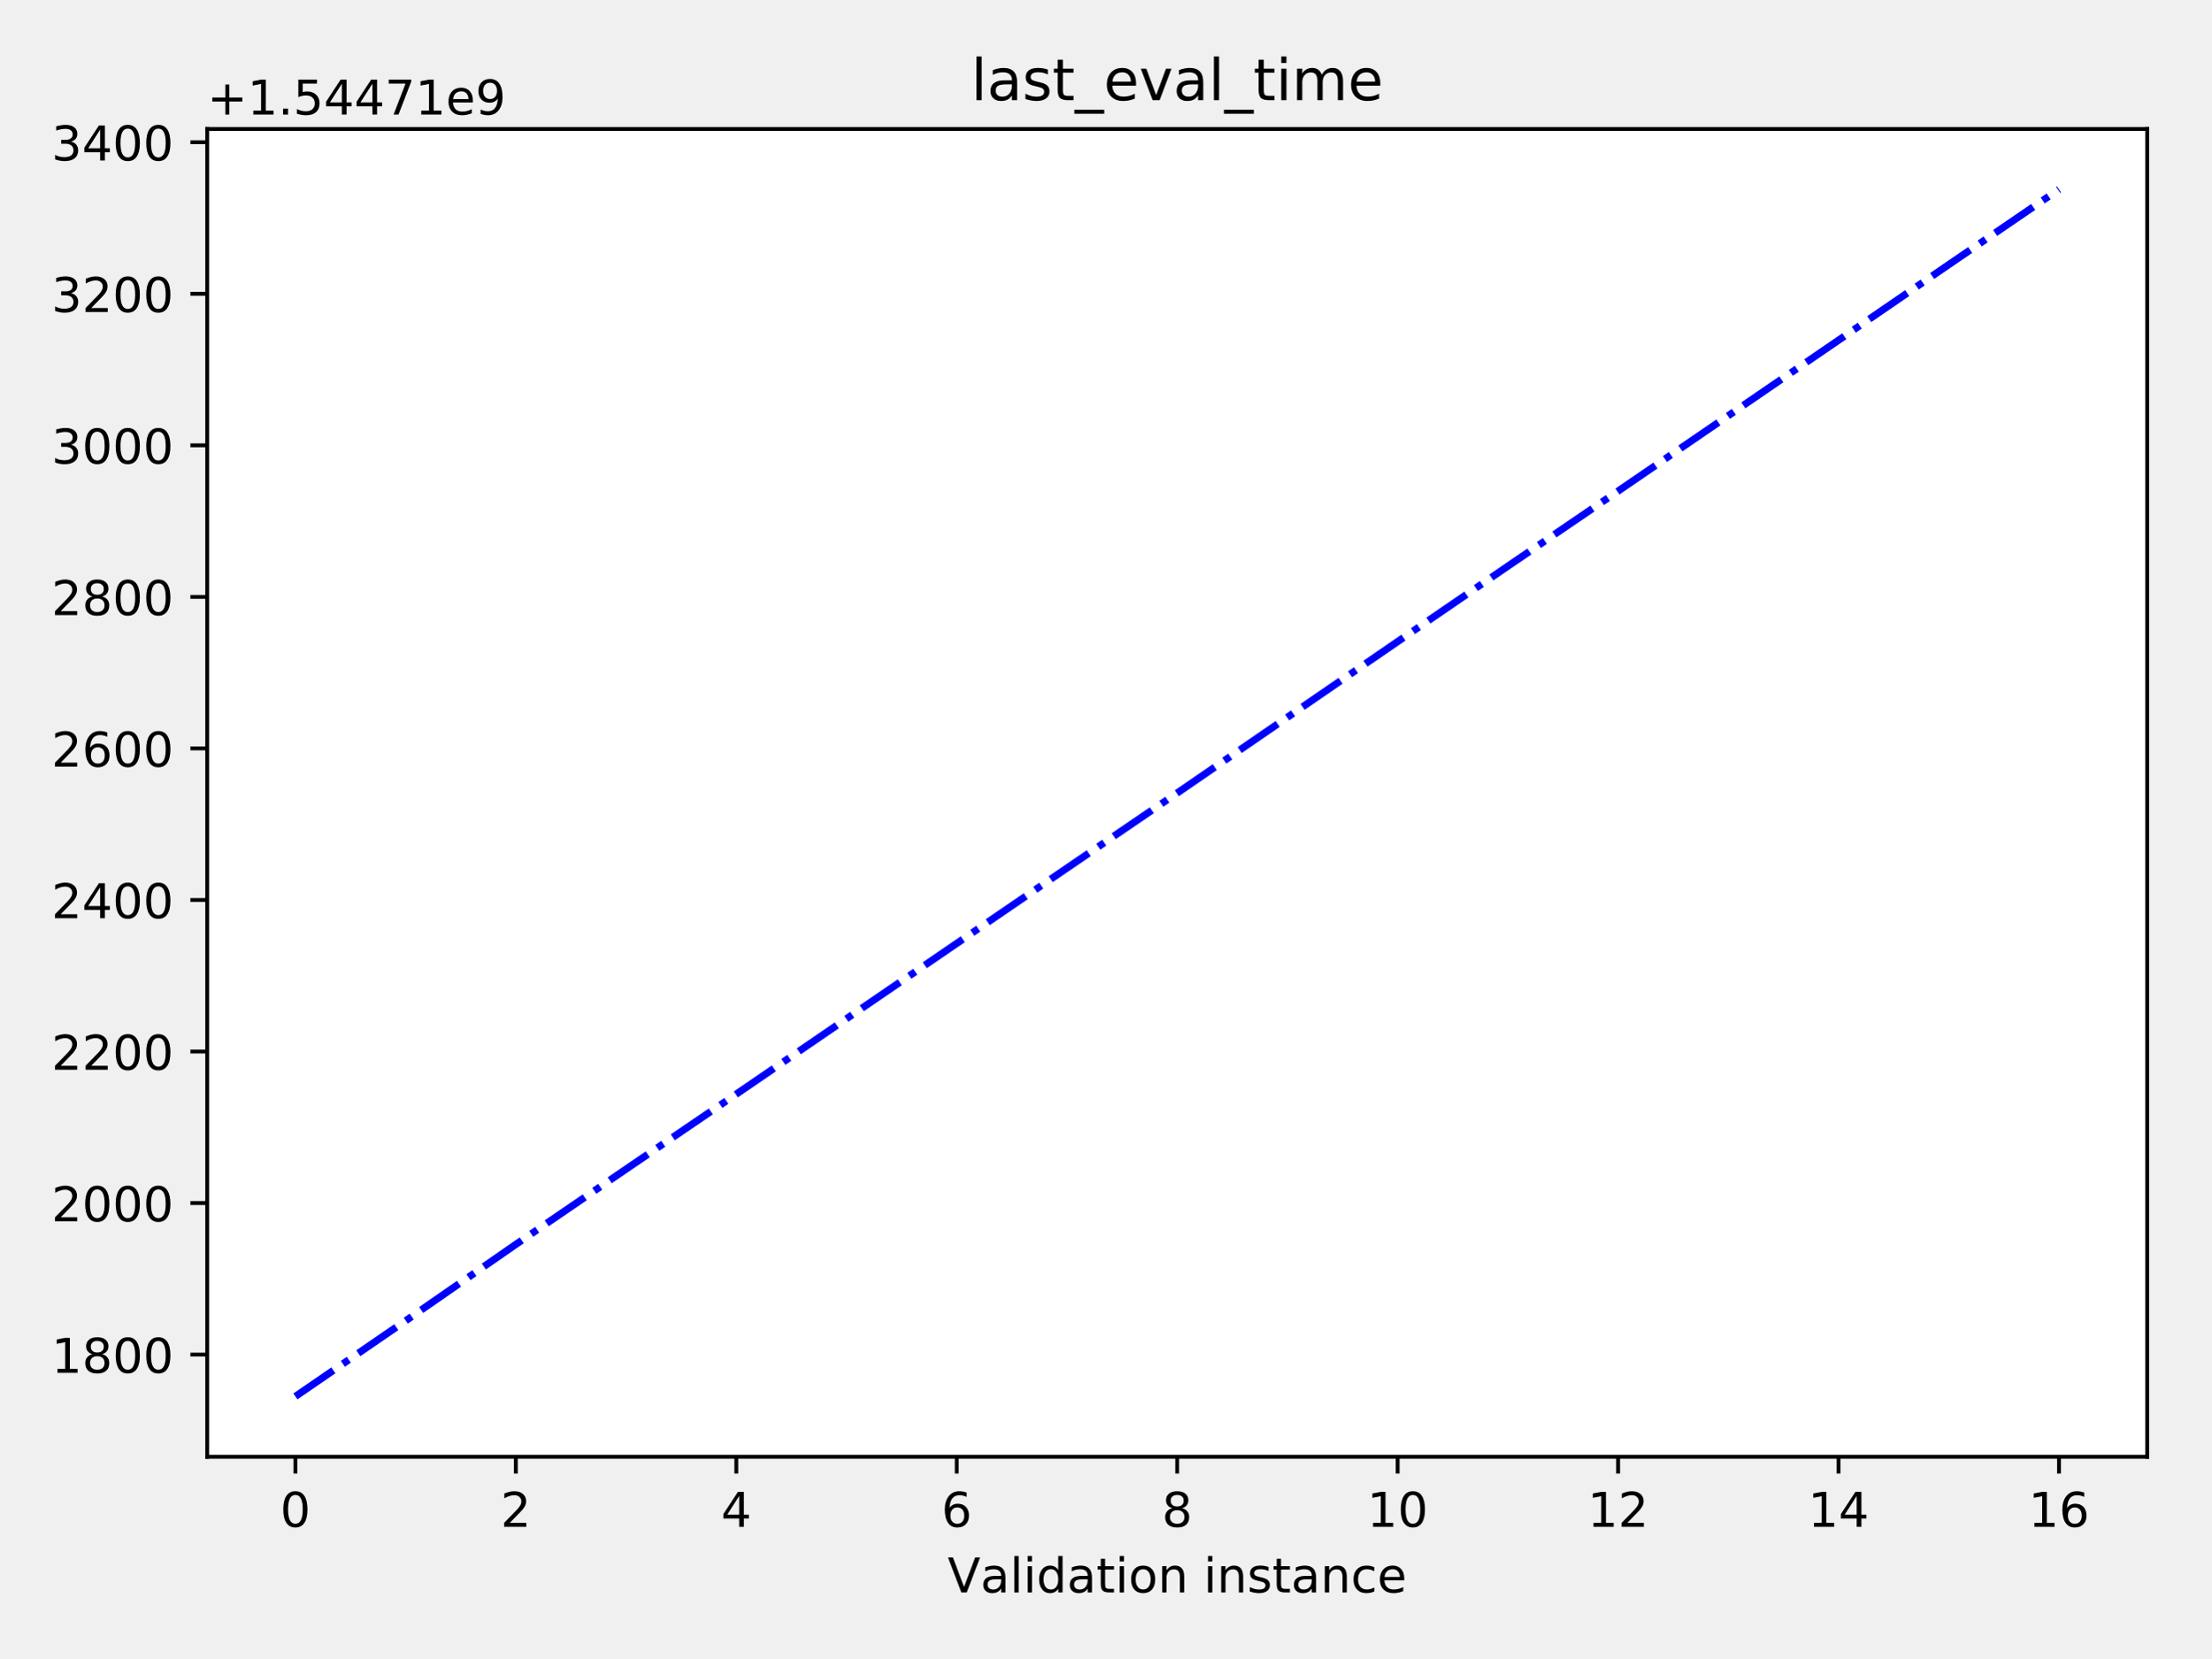
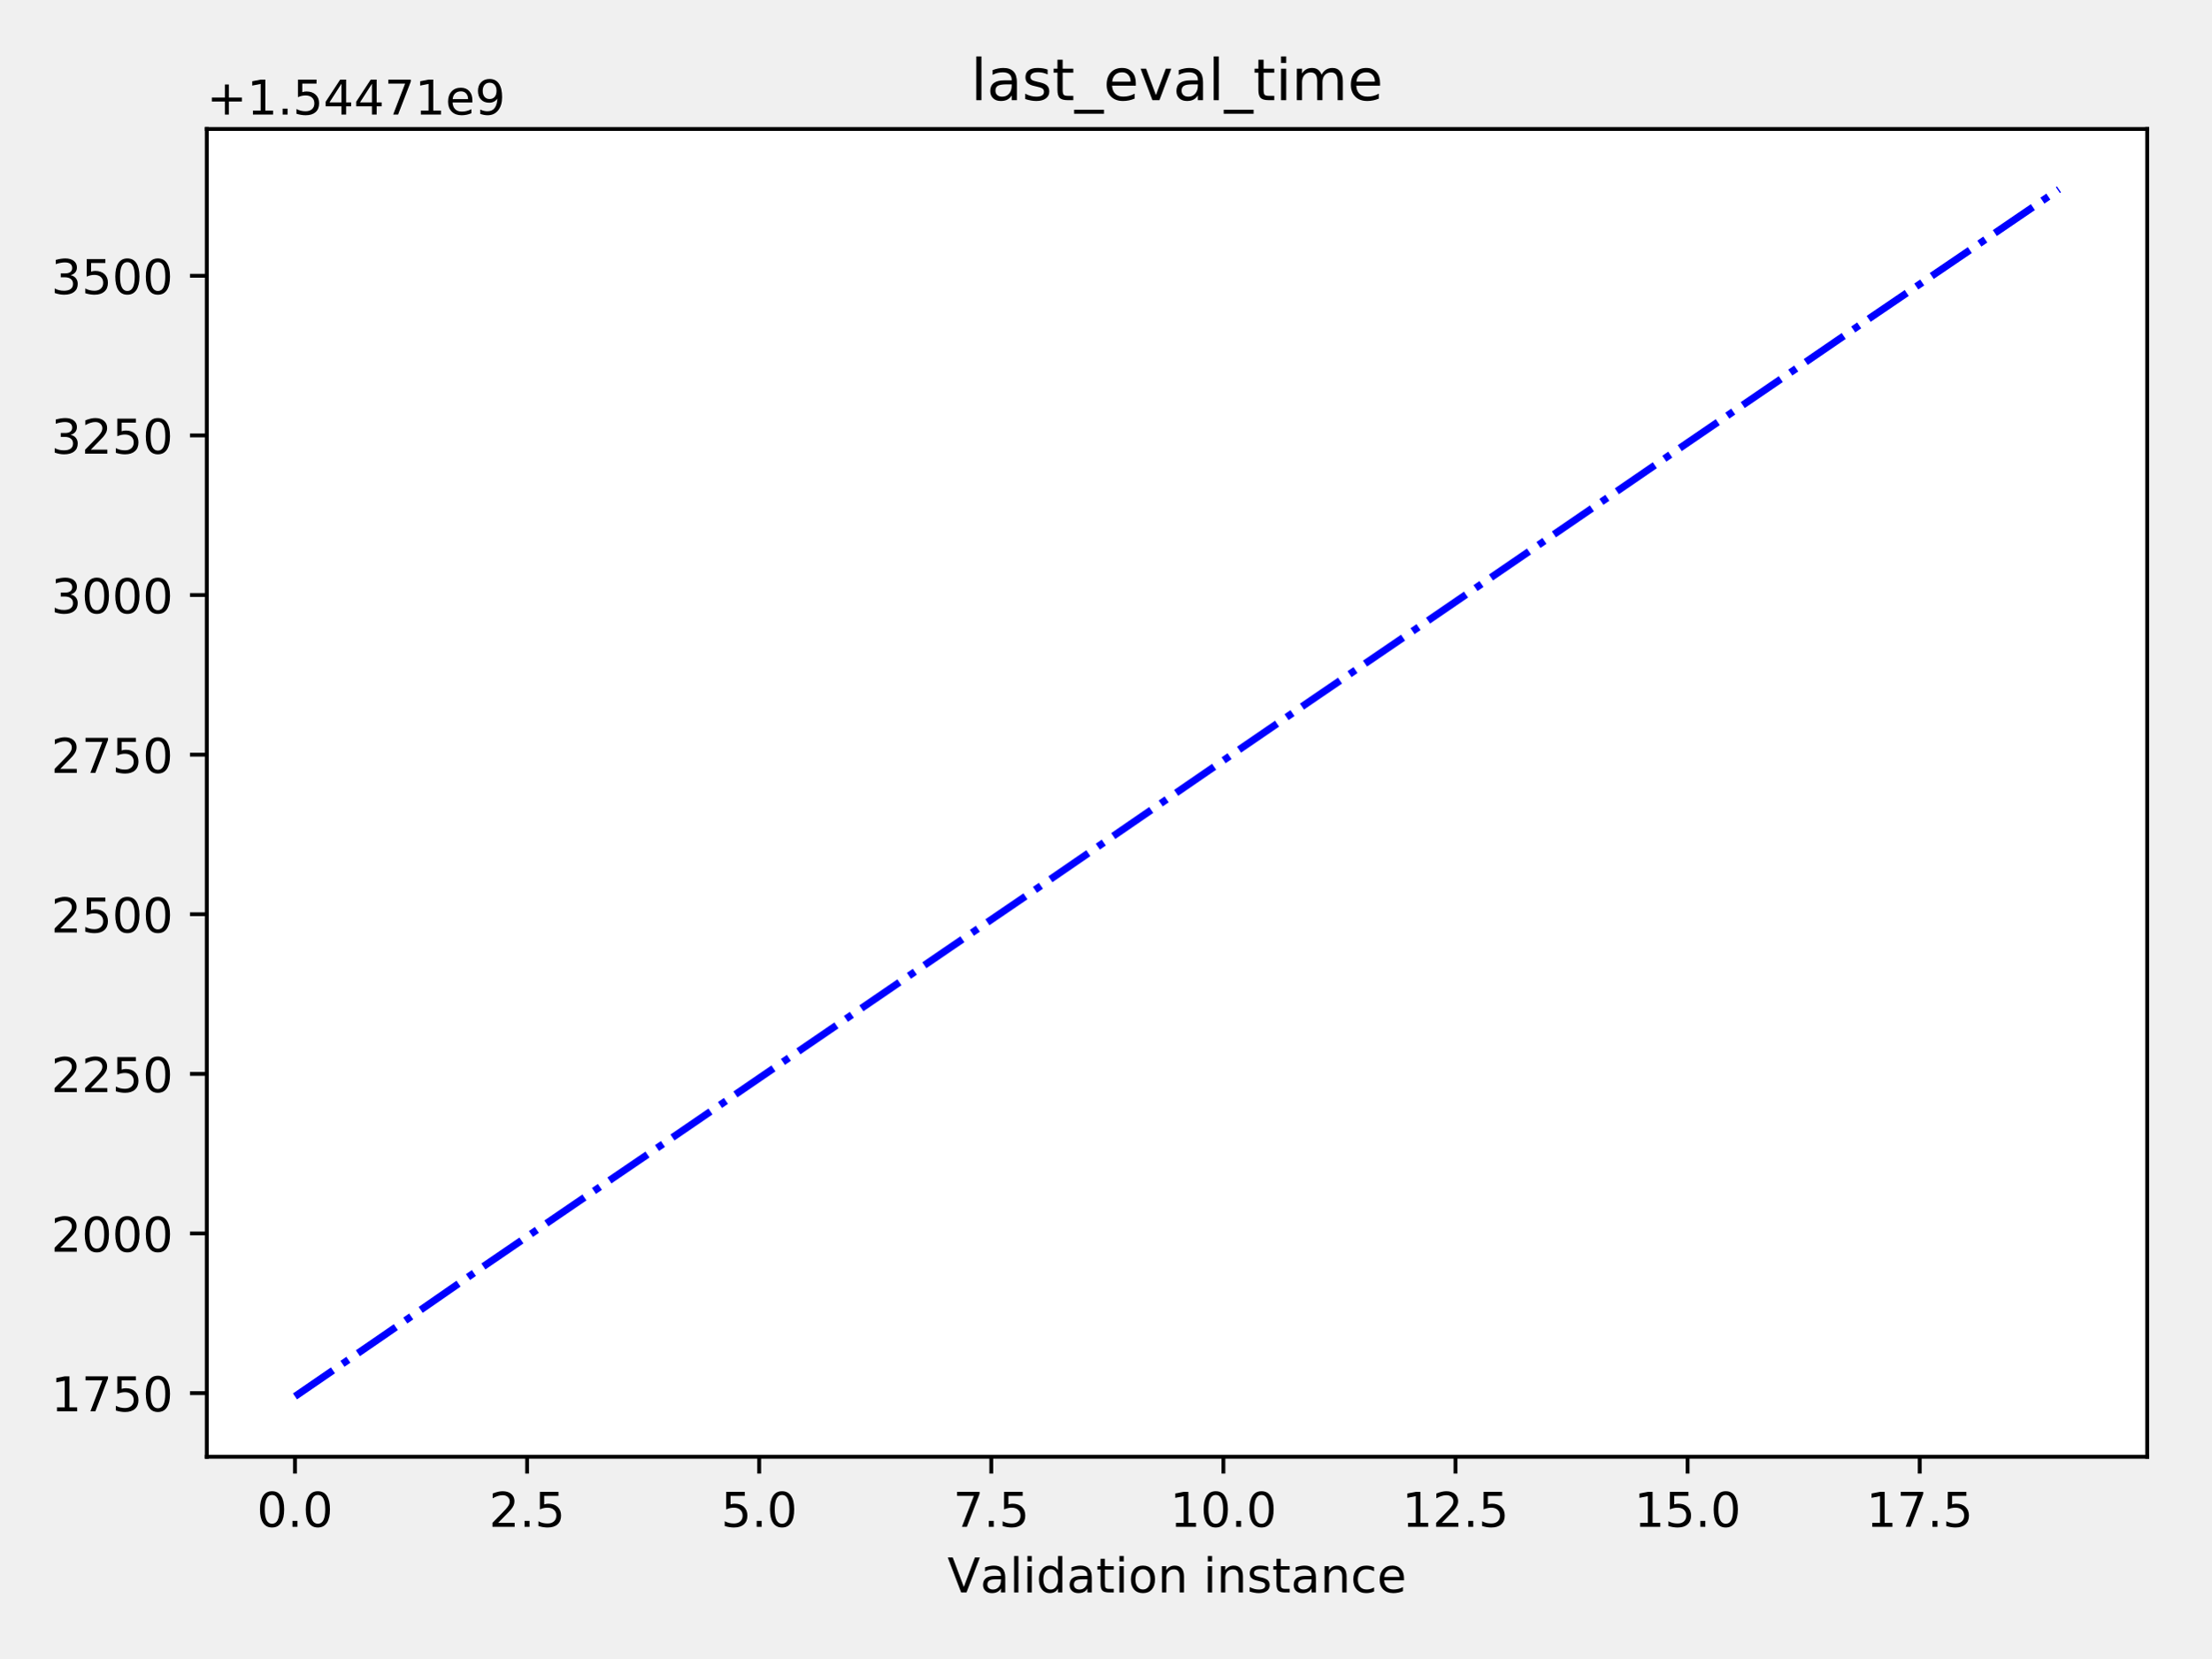
<svg xmlns="http://www.w3.org/2000/svg" xmlns:xlink="http://www.w3.org/1999/xlink" height="345.6pt" version="1.1" viewBox="0 0 460.8 345.6" width="460.8pt">
  <defs>
    <style type="text/css">
*{stroke-linecap:butt;stroke-linejoin:round;}
  </style>
  </defs>
  <g id="figure_1">
    <g id="axes_1">
      <g id="patch_1">
-         <path d="M 43.18 303.64  L 447.48 303.64  L 447.48 26.88  L 43.18 26.88  z " style="fill:#ffffff;" />
+         <path d="M 43.09 303.64  L 447.48 303.64  L 447.48 26.88  L 43.09 26.88  z " style="fill:#ffffff;" />
      </g>
      <g id="matplotlib.axis_1">
        <g id="xtick_1">
          <g id="line2d_1">
            <defs>
-               <path d="M 0 0  L 0 3.5  " id="m3231c727a3" style="stroke:#000000;stroke-width:0.8;" />
-             </defs>
-             <g>
-               <use style="stroke:#000000;stroke-width:0.8;" x="61.557" xlink:href="#m3231c727a3" y="303.64" />
+               <path d="M 0 0  L 0 3.5  " id="m1849f5130c" style="stroke:#000000;stroke-width:0.8;" />
+             </defs>
+             <g>
+               <use style="stroke:#000000;stroke-width:0.8;" x="61.471" xlink:href="#m1849f5130c" y="303.64" />
            </g>
          </g>
          <g id="text_1">
            <defs>
              <path d="M 31.781 66.406  Q 24.172 66.406 20.328 58.906  Q 16.5 51.422 16.5 36.375  Q 16.5 21.391 20.328 13.891  Q 24.172 6.391 31.781 6.391  Q 39.453 6.391 43.281 13.891  Q 47.125 21.391 47.125 36.375  Q 47.125 51.422 43.281 58.906  Q 39.453 66.406 31.781 66.406  z M 31.781 74.219  Q 44.047 74.219 50.516 64.516  Q 56.984 54.828 56.984 36.375  Q 56.984 17.969 50.516 8.266  Q 44.047 -1.422 31.781 -1.422  Q 19.531 -1.422 13.062 8.266  Q 6.594 17.969 6.594 36.375  Q 6.594 54.828 13.062 64.516  Q 19.531 74.219 31.781 74.219  z " id="DejaVuSans-30" />
-             </defs>
-             <g transform="translate(58.37602 318.2384)scale(0.1 -0.1)">
+               <path d="M 10.688 12.406  L 21 12.406  L 21 0  L 10.688 0  z " id="DejaVuSans-2e" />
+             </defs>
+             <g transform="translate(53.5198 318.2384)scale(0.1 -0.1)">
              <use xlink:href="#DejaVuSans-30" />
+               <use x="63.623" xlink:href="#DejaVuSans-2e" />
+               <use x="95.41" xlink:href="#DejaVuSans-30" />
            </g>
          </g>
        </g>
        <g id="xtick_2">
          <g id="line2d_2">
            <g>
-               <use style="stroke:#000000;stroke-width:0.8;" x="107.5" xlink:href="#m3231c727a3" y="303.64" />
+               <use style="stroke:#000000;stroke-width:0.8;" x="109.843" xlink:href="#m1849f5130c" y="303.64" />
            </g>
          </g>
          <g id="text_2">
            <defs>
              <path d="M 19.188 8.297  L 53.609 8.297  L 53.609 0  L 7.328 0  L 7.328 8.297  Q 12.938 14.109 22.625 23.891  Q 32.328 33.688 34.812 36.531  Q 39.547 41.844 41.422 45.531  Q 43.312 49.219 43.312 52.781  Q 43.312 58.594 39.234 62.25  Q 35.156 65.922 28.609 65.922  Q 23.969 65.922 18.812 64.312  Q 13.672 62.703 7.812 59.422  L 7.812 69.391  Q 13.766 71.781 18.938 73  Q 24.125 74.219 28.422 74.219  Q 39.75 74.219 46.484 68.547  Q 53.219 62.891 53.219 53.422  Q 53.219 48.922 51.531 44.891  Q 49.859 40.875 45.406 35.406  Q 44.188 33.984 37.641 27.219  Q 31.109 20.453 19.188 8.297  z " id="DejaVuSans-32" />
-             </defs>
-             <g transform="translate(104.3192 318.2384)scale(0.1 -0.1)">
-               <use xlink:href="#DejaVuSans-32" />
+               <path d="M 10.797 72.906  L 49.516 72.906  L 49.516 64.594  L 19.828 64.594  L 19.828 46.734  Q 21.969 47.469 24.109 47.828  Q 26.266 48.188 28.422 48.188  Q 40.625 48.188 47.75 41.5  Q 54.891 34.812 54.891 23.391  Q 54.891 11.625 47.562 5.094  Q 40.234 -1.422 26.906 -1.422  Q 22.312 -1.422 17.547 -0.641  Q 12.797 0.141 7.719 1.703  L 7.719 11.625  Q 12.109 9.234 16.797 8.062  Q 21.484 6.891 26.703 6.891  Q 35.156 6.891 40.078 11.328  Q 45.016 15.766 45.016 23.391  Q 45.016 31 40.078 35.438  Q 35.156 39.891 26.703 39.891  Q 22.75 39.891 18.812 39.016  Q 14.891 38.141 10.797 36.281  z " id="DejaVuSans-35" />
+             </defs>
+             <g transform="translate(101.8918 318.2384)scale(0.1 -0.1)">
+               <use xlink:href="#DejaVuSans-32" />
+               <use x="63.623" xlink:href="#DejaVuSans-2e" />
+               <use x="95.41" xlink:href="#DejaVuSans-35" />
            </g>
          </g>
        </g>
        <g id="xtick_3">
          <g id="line2d_3">
            <g>
-               <use style="stroke:#000000;stroke-width:0.8;" x="153.444" xlink:href="#m3231c727a3" y="303.64" />
+               <use style="stroke:#000000;stroke-width:0.8;" x="158.215" xlink:href="#m1849f5130c" y="303.64" />
            </g>
          </g>
          <g id="text_3">
-             <defs>
-               <path d="M 37.797 64.312  L 12.891 25.391  L 37.797 25.391  z M 35.203 72.906  L 47.609 72.906  L 47.609 25.391  L 58.016 25.391  L 58.016 17.188  L 47.609 17.188  L 47.609 0  L 37.797 0  L 37.797 17.188  L 4.891 17.188  L 4.891 26.703  z " id="DejaVuSans-34" />
-             </defs>
-             <g transform="translate(150.2624 318.2384)scale(0.1 -0.1)">
-               <use xlink:href="#DejaVuSans-34" />
+             <g transform="translate(150.2638 318.2384)scale(0.1 -0.1)">
+               <use xlink:href="#DejaVuSans-35" />
+               <use x="63.623" xlink:href="#DejaVuSans-2e" />
+               <use x="95.41" xlink:href="#DejaVuSans-30" />
            </g>
          </g>
        </g>
        <g id="xtick_4">
          <g id="line2d_4">
            <g>
-               <use style="stroke:#000000;stroke-width:0.8;" x="199.387" xlink:href="#m3231c727a3" y="303.64" />
+               <use style="stroke:#000000;stroke-width:0.8;" x="206.587" xlink:href="#m1849f5130c" y="303.64" />
            </g>
          </g>
          <g id="text_4">
            <defs>
-               <path d="M 33.016 40.375  Q 26.375 40.375 22.484 35.828  Q 18.609 31.297 18.609 23.391  Q 18.609 15.531 22.484 10.953  Q 26.375 6.391 33.016 6.391  Q 39.656 6.391 43.531 10.953  Q 47.406 15.531 47.406 23.391  Q 47.406 31.297 43.531 35.828  Q 39.656 40.375 33.016 40.375  z M 52.594 71.297  L 52.594 62.312  Q 48.875 64.062 45.094 64.984  Q 41.312 65.922 37.594 65.922  Q 27.828 65.922 22.672 59.328  Q 17.531 52.734 16.797 39.406  Q 19.672 43.656 24.016 45.922  Q 28.375 48.188 33.594 48.188  Q 44.578 48.188 50.953 41.516  Q 57.328 34.859 57.328 23.391  Q 57.328 12.156 50.688 5.359  Q 44.047 -1.422 33.016 -1.422  Q 20.359 -1.422 13.672 8.266  Q 6.984 17.969 6.984 36.375  Q 6.984 53.656 15.188 63.938  Q 23.391 74.219 37.203 74.219  Q 40.922 74.219 44.703 73.484  Q 48.484 72.75 52.594 71.297  z " id="DejaVuSans-36" />
-             </defs>
-             <g transform="translate(196.2056 318.2384)scale(0.1 -0.1)">
-               <use xlink:href="#DejaVuSans-36" />
+               <path d="M 8.203 72.906  L 55.078 72.906  L 55.078 68.703  L 28.609 0  L 18.312 0  L 43.219 64.594  L 8.203 64.594  z " id="DejaVuSans-37" />
+             </defs>
+             <g transform="translate(198.6358 318.2384)scale(0.1 -0.1)">
+               <use xlink:href="#DejaVuSans-37" />
+               <use x="63.623" xlink:href="#DejaVuSans-2e" />
+               <use x="95.41" xlink:href="#DejaVuSans-35" />
            </g>
          </g>
        </g>
        <g id="xtick_5">
          <g id="line2d_5">
            <g>
-               <use style="stroke:#000000;stroke-width:0.8;" x="245.33" xlink:href="#m3231c727a3" y="303.64" />
+               <use style="stroke:#000000;stroke-width:0.8;" x="254.959" xlink:href="#m1849f5130c" y="303.64" />
            </g>
          </g>
          <g id="text_5">
            <defs>
-               <path d="M 31.781 34.625  Q 24.75 34.625 20.719 30.859  Q 16.703 27.094 16.703 20.516  Q 16.703 13.922 20.719 10.156  Q 24.75 6.391 31.781 6.391  Q 38.812 6.391 42.859 10.172  Q 46.922 13.969 46.922 20.516  Q 46.922 27.094 42.891 30.859  Q 38.875 34.625 31.781 34.625  z M 21.922 38.812  Q 15.578 40.375 12.031 44.719  Q 8.5 49.078 8.5 55.328  Q 8.5 64.062 14.719 69.141  Q 20.953 74.219 31.781 74.219  Q 42.672 74.219 48.875 69.141  Q 55.078 64.062 55.078 55.328  Q 55.078 49.078 51.531 44.719  Q 48 40.375 41.703 38.812  Q 48.828 37.156 52.797 32.312  Q 56.781 27.484 56.781 20.516  Q 56.781 9.906 50.312 4.234  Q 43.844 -1.422 31.781 -1.422  Q 19.734 -1.422 13.25 4.234  Q 6.781 9.906 6.781 20.516  Q 6.781 27.484 10.781 32.312  Q 14.797 37.156 21.922 38.812  z M 18.312 54.391  Q 18.312 48.734 21.844 45.562  Q 25.391 42.391 31.781 42.391  Q 38.141 42.391 41.719 45.562  Q 45.312 48.734 45.312 54.391  Q 45.312 60.062 41.719 63.234  Q 38.141 66.406 31.781 66.406  Q 25.391 66.406 21.844 63.234  Q 18.312 60.062 18.312 54.391  z " id="DejaVuSans-38" />
-             </defs>
-             <g transform="translate(242.1488 318.2384)scale(0.1 -0.1)">
-               <use xlink:href="#DejaVuSans-38" />
+               <path d="M 12.406 8.297  L 28.516 8.297  L 28.516 63.922  L 10.984 60.406  L 10.984 69.391  L 28.422 72.906  L 38.281 72.906  L 38.281 8.297  L 54.391 8.297  L 54.391 0  L 12.406 0  z " id="DejaVuSans-31" />
+             </defs>
+             <g transform="translate(243.8266 318.2384)scale(0.1 -0.1)">
+               <use xlink:href="#DejaVuSans-31" />
+               <use x="63.623" xlink:href="#DejaVuSans-30" />
+               <use x="127.246" xlink:href="#DejaVuSans-2e" />
+               <use x="159.033" xlink:href="#DejaVuSans-30" />
            </g>
          </g>
        </g>
        <g id="xtick_6">
          <g id="line2d_6">
            <g>
-               <use style="stroke:#000000;stroke-width:0.8;" x="291.273" xlink:href="#m3231c727a3" y="303.64" />
+               <use style="stroke:#000000;stroke-width:0.8;" x="303.331" xlink:href="#m1849f5130c" y="303.64" />
            </g>
          </g>
          <g id="text_6">
-             <defs>
-               <path d="M 12.406 8.297  L 28.516 8.297  L 28.516 63.922  L 10.984 60.406  L 10.984 69.391  L 28.422 72.906  L 38.281 72.906  L 38.281 8.297  L 54.391 8.297  L 54.391 0  L 12.406 0  z " id="DejaVuSans-31" />
-             </defs>
-             <g transform="translate(284.9107 318.2384)scale(0.1 -0.1)">
-               <use xlink:href="#DejaVuSans-31" />
-               <use x="63.623" xlink:href="#DejaVuSans-30" />
+             <g transform="translate(292.1986 318.2384)scale(0.1 -0.1)">
+               <use xlink:href="#DejaVuSans-31" />
+               <use x="63.623" xlink:href="#DejaVuSans-32" />
+               <use x="127.246" xlink:href="#DejaVuSans-2e" />
+               <use x="159.033" xlink:href="#DejaVuSans-35" />
            </g>
          </g>
        </g>
        <g id="xtick_7">
          <g id="line2d_7">
            <g>
-               <use style="stroke:#000000;stroke-width:0.8;" x="337.216" xlink:href="#m3231c727a3" y="303.64" />
+               <use style="stroke:#000000;stroke-width:0.8;" x="351.703" xlink:href="#m1849f5130c" y="303.64" />
            </g>
          </g>
          <g id="text_7">
-             <g transform="translate(330.8539 318.2384)scale(0.1 -0.1)">
-               <use xlink:href="#DejaVuSans-31" />
-               <use x="63.623" xlink:href="#DejaVuSans-32" />
+             <g transform="translate(340.5706 318.2384)scale(0.1 -0.1)">
+               <use xlink:href="#DejaVuSans-31" />
+               <use x="63.623" xlink:href="#DejaVuSans-35" />
+               <use x="127.246" xlink:href="#DejaVuSans-2e" />
+               <use x="159.033" xlink:href="#DejaVuSans-30" />
            </g>
          </g>
        </g>
        <g id="xtick_8">
          <g id="line2d_8">
            <g>
-               <use style="stroke:#000000;stroke-width:0.8;" x="383.16" xlink:href="#m3231c727a3" y="303.64" />
+               <use style="stroke:#000000;stroke-width:0.8;" x="400.075" xlink:href="#m1849f5130c" y="303.64" />
            </g>
          </g>
          <g id="text_8">
-             <g transform="translate(376.797 318.2384)scale(0.1 -0.1)">
-               <use xlink:href="#DejaVuSans-31" />
-               <use x="63.623" xlink:href="#DejaVuSans-34" />
-             </g>
-           </g>
-         </g>
-         <g id="xtick_9">
-           <g id="line2d_9">
-             <g>
-               <use style="stroke:#000000;stroke-width:0.8;" x="429.103" xlink:href="#m3231c727a3" y="303.64" />
-             </g>
-           </g>
-           <g id="text_9">
-             <g transform="translate(422.7402 318.2384)scale(0.1 -0.1)">
-               <use xlink:href="#DejaVuSans-31" />
-               <use x="63.623" xlink:href="#DejaVuSans-36" />
-             </g>
-           </g>
-         </g>
-         <g id="text_10">
+             <g transform="translate(388.9426 318.2384)scale(0.1 -0.1)">
+               <use xlink:href="#DejaVuSans-31" />
+               <use x="63.623" xlink:href="#DejaVuSans-37" />
+               <use x="127.246" xlink:href="#DejaVuSans-2e" />
+               <use x="159.033" xlink:href="#DejaVuSans-35" />
+             </g>
+           </g>
+         </g>
+         <g id="text_9">
          <defs>
            <path d="M 28.609 0  L 0.781 72.906  L 11.078 72.906  L 34.188 11.531  L 57.328 72.906  L 67.578 72.906  L 39.797 0  z " id="DejaVuSans-56" />
            <path d="M 34.281 27.484  Q 23.391 27.484 19.188 25  Q 14.984 22.516 14.984 16.5  Q 14.984 11.719 18.141 8.906  Q 21.297 6.109 26.703 6.109  Q 34.188 6.109 38.703 11.406  Q 43.219 16.703 43.219 25.484  L 43.219 27.484  z M 52.203 31.203  L 52.203 0  L 43.219 0  L 43.219 8.297  Q 40.141 3.328 35.547 0.953  Q 30.953 -1.422 24.312 -1.422  Q 15.922 -1.422 10.953 3.297  Q 6 8.016 6 15.922  Q 6 25.141 12.172 29.828  Q 18.359 34.516 30.609 34.516  L 43.219 34.516  L 43.219 35.406  Q 43.219 41.609 39.141 45  Q 35.062 48.391 27.688 48.391  Q 23 48.391 18.547 47.266  Q 14.109 46.141 10.016 43.891  L 10.016 52.203  Q 14.938 54.109 19.578 55.047  Q 24.219 56 28.609 56  Q 40.484 56 46.344 49.844  Q 52.203 43.703 52.203 31.203  z " id="DejaVuSans-61" />
            <path d="M 9.422 75.984  L 18.406 75.984  L 18.406 0  L 9.422 0  z " id="DejaVuSans-6c" />
            <path d="M 9.422 54.688  L 18.406 54.688  L 18.406 0  L 9.422 0  z M 9.422 75.984  L 18.406 75.984  L 18.406 64.594  L 9.422 64.594  z " id="DejaVuSans-69" />
            <path d="M 45.406 46.391  L 45.406 75.984  L 54.391 75.984  L 54.391 0  L 45.406 0  L 45.406 8.203  Q 42.578 3.328 38.25 0.953  Q 33.938 -1.422 27.875 -1.422  Q 17.969 -1.422 11.734 6.484  Q 5.516 14.406 5.516 27.297  Q 5.516 40.188 11.734 48.094  Q 17.969 56 27.875 56  Q 33.938 56 38.25 53.625  Q 42.578 51.266 45.406 46.391  z M 14.797 27.297  Q 14.797 17.391 18.875 11.75  Q 22.953 6.109 30.078 6.109  Q 37.203 6.109 41.297 11.75  Q 45.406 17.391 45.406 27.297  Q 45.406 37.203 41.297 42.844  Q 37.203 48.484 30.078 48.484  Q 22.953 48.484 18.875 42.844  Q 14.797 37.203 14.797 27.297  z " id="DejaVuSans-64" />
            <path d="M 18.312 70.219  L 18.312 54.688  L 36.812 54.688  L 36.812 47.703  L 18.312 47.703  L 18.312 18.016  Q 18.312 11.328 20.141 9.422  Q 21.969 7.516 27.594 7.516  L 36.812 7.516  L 36.812 0  L 27.594 0  Q 17.188 0 13.234 3.875  Q 9.281 7.766 9.281 18.016  L 9.281 47.703  L 2.688 47.703  L 2.688 54.688  L 9.281 54.688  L 9.281 70.219  z " id="DejaVuSans-74" />
            <path d="M 30.609 48.391  Q 23.391 48.391 19.188 42.75  Q 14.984 37.109 14.984 27.297  Q 14.984 17.484 19.156 11.844  Q 23.344 6.203 30.609 6.203  Q 37.797 6.203 41.984 11.859  Q 46.188 17.531 46.188 27.297  Q 46.188 37.016 41.984 42.703  Q 37.797 48.391 30.609 48.391  z M 30.609 56  Q 42.328 56 49.016 48.375  Q 55.719 40.766 55.719 27.297  Q 55.719 13.875 49.016 6.219  Q 42.328 -1.422 30.609 -1.422  Q 18.844 -1.422 12.172 6.219  Q 5.516 13.875 5.516 27.297  Q 5.516 40.766 12.172 48.375  Q 18.844 56 30.609 56  z " id="DejaVuSans-6f" />
            <path d="M 54.891 33.016  L 54.891 0  L 45.906 0  L 45.906 32.719  Q 45.906 40.484 42.875 44.328  Q 39.844 48.188 33.797 48.188  Q 26.516 48.188 22.312 43.547  Q 18.109 38.922 18.109 30.906  L 18.109 0  L 9.078 0  L 9.078 54.688  L 18.109 54.688  L 18.109 46.188  Q 21.344 51.125 25.703 53.562  Q 30.078 56 35.797 56  Q 45.219 56 50.047 50.172  Q 54.891 44.344 54.891 33.016  z " id="DejaVuSans-6e" />
            <path id="DejaVuSans-20" />
            <path d="M 44.281 53.078  L 44.281 44.578  Q 40.484 46.531 36.375 47.5  Q 32.281 48.484 27.875 48.484  Q 21.188 48.484 17.844 46.438  Q 14.5 44.391 14.5 40.281  Q 14.5 37.156 16.891 35.375  Q 19.281 33.594 26.516 31.984  L 29.594 31.297  Q 39.156 29.25 43.188 25.516  Q 47.219 21.781 47.219 15.094  Q 47.219 7.469 41.188 3.016  Q 35.156 -1.422 24.609 -1.422  Q 20.219 -1.422 15.453 -0.562  Q 10.688 0.297 5.422 2  L 5.422 11.281  Q 10.406 8.688 15.234 7.391  Q 20.062 6.109 24.812 6.109  Q 31.156 6.109 34.562 8.281  Q 37.984 10.453 37.984 14.406  Q 37.984 18.062 35.516 20.016  Q 33.062 21.969 24.703 23.781  L 21.578 24.516  Q 13.234 26.266 9.516 29.906  Q 5.812 33.547 5.812 39.891  Q 5.812 47.609 11.281 51.797  Q 16.75 56 26.812 56  Q 31.781 56 36.172 55.266  Q 40.578 54.547 44.281 53.078  z " id="DejaVuSans-73" />
            <path d="M 48.781 52.594  L 48.781 44.188  Q 44.969 46.297 41.141 47.344  Q 37.312 48.391 33.406 48.391  Q 24.656 48.391 19.812 42.844  Q 14.984 37.312 14.984 27.297  Q 14.984 17.281 19.812 11.734  Q 24.656 6.203 33.406 6.203  Q 37.312 6.203 41.141 7.25  Q 44.969 8.297 48.781 10.406  L 48.781 2.094  Q 45.016 0.344 40.984 -0.531  Q 36.969 -1.422 32.422 -1.422  Q 20.062 -1.422 12.781 6.344  Q 5.516 14.109 5.516 27.297  Q 5.516 40.672 12.859 48.328  Q 20.219 56 33.016 56  Q 37.156 56 41.109 55.141  Q 45.062 54.297 48.781 52.594  z " id="DejaVuSans-63" />
            <path d="M 56.203 29.594  L 56.203 25.203  L 14.891 25.203  Q 15.484 15.922 20.484 11.062  Q 25.484 6.203 34.422 6.203  Q 39.594 6.203 44.453 7.469  Q 49.312 8.734 54.109 11.281  L 54.109 2.781  Q 49.266 0.734 44.188 -0.344  Q 39.109 -1.422 33.891 -1.422  Q 20.797 -1.422 13.156 6.188  Q 5.516 13.812 5.516 26.812  Q 5.516 40.234 12.766 48.109  Q 20.016 56 32.328 56  Q 43.359 56 49.781 48.891  Q 56.203 41.797 56.203 29.594  z M 47.219 32.234  Q 47.125 39.594 43.094 43.984  Q 39.062 48.391 32.422 48.391  Q 24.906 48.391 20.391 44.141  Q 15.875 39.891 15.188 32.172  z " id="DejaVuSans-65" />
          </defs>
-           <g transform="translate(197.487 331.9166)scale(0.1 -0.1)">
+           <g transform="translate(197.442 331.9166)scale(0.1 -0.1)">
            <use xlink:href="#DejaVuSans-56" />
            <use x="68.299" xlink:href="#DejaVuSans-61" />
            <use x="129.578" xlink:href="#DejaVuSans-6c" />
            <use x="157.361" xlink:href="#DejaVuSans-69" />
            <use x="185.145" xlink:href="#DejaVuSans-64" />
            <use x="248.621" xlink:href="#DejaVuSans-61" />
            <use x="309.9" xlink:href="#DejaVuSans-74" />
            <use x="349.109" xlink:href="#DejaVuSans-69" />
            <use x="376.893" xlink:href="#DejaVuSans-6f" />
            <use x="438.074" xlink:href="#DejaVuSans-6e" />
            <use x="501.453" xlink:href="#DejaVuSans-20" />
            <use x="533.24" xlink:href="#DejaVuSans-69" />
            <use x="561.023" xlink:href="#DejaVuSans-6e" />
            <use x="624.402" xlink:href="#DejaVuSans-73" />
            <use x="676.502" xlink:href="#DejaVuSans-74" />
            <use x="715.711" xlink:href="#DejaVuSans-61" />
            <use x="776.99" xlink:href="#DejaVuSans-6e" />
            <use x="840.369" xlink:href="#DejaVuSans-63" />
            <use x="895.35" xlink:href="#DejaVuSans-65" />
          </g>
        </g>
      </g>
      <g id="matplotlib.axis_2">
        <g id="ytick_1">
+           <g id="line2d_9">
+             <defs>
+               <path d="M 0 0  L -3.5 0  " id="mb7643b9393" style="stroke:#000000;stroke-width:0.8;" />
+             </defs>
+             <g>
+               <use style="stroke:#000000;stroke-width:0.8;" x="43.09" xlink:href="#mb7643b9393" y="290.368" />
+             </g>
+           </g>
+           <g id="text_10">
+             <g transform="translate(10.64 294.1674)scale(0.1 -0.1)">
+               <use xlink:href="#DejaVuSans-31" />
+               <use x="63.623" xlink:href="#DejaVuSans-37" />
+               <use x="127.246" xlink:href="#DejaVuSans-35" />
+               <use x="190.869" xlink:href="#DejaVuSans-30" />
+             </g>
+           </g>
+         </g>
+         <g id="ytick_2">
          <g id="line2d_10">
-             <defs>
-               <path d="M 0 0  L -3.5 0  " id="m95528547df" style="stroke:#000000;stroke-width:0.8;" />
-             </defs>
-             <g>
-               <use style="stroke:#000000;stroke-width:0.8;" x="43.18" xlink:href="#m95528547df" y="282.342" />
+             <g>
+               <use style="stroke:#000000;stroke-width:0.8;" x="43.09" xlink:href="#mb7643b9393" y="257.099" />
            </g>
          </g>
          <g id="text_11">
-             <g transform="translate(10.73 286.1413)scale(0.1 -0.1)">
-               <use xlink:href="#DejaVuSans-31" />
-               <use x="63.623" xlink:href="#DejaVuSans-38" />
-               <use x="127.246" xlink:href="#DejaVuSans-30" />
-               <use x="190.869" xlink:href="#DejaVuSans-30" />
-             </g>
-           </g>
-         </g>
-         <g id="ytick_2">
-           <g id="line2d_11">
-             <g>
-               <use style="stroke:#000000;stroke-width:0.8;" x="43.18" xlink:href="#m95528547df" y="250.755" />
-             </g>
-           </g>
-           <g id="text_12">
-             <g transform="translate(10.73 254.554)scale(0.1 -0.1)">
+             <g transform="translate(10.64 260.898)scale(0.1 -0.1)">
              <use xlink:href="#DejaVuSans-32" />
              <use x="63.623" xlink:href="#DejaVuSans-30" />
              <use x="127.246" xlink:href="#DejaVuSans-30" />
              <use x="190.869" xlink:href="#DejaVuSans-30" />
            </g>
          </g>
        </g>
        <g id="ytick_3">
+           <g id="line2d_11">
+             <g>
+               <use style="stroke:#000000;stroke-width:0.8;" x="43.09" xlink:href="#mb7643b9393" y="223.829" />
+             </g>
+           </g>
+           <g id="text_12">
+             <g transform="translate(10.64 227.6285)scale(0.1 -0.1)">
+               <use xlink:href="#DejaVuSans-32" />
+               <use x="63.623" xlink:href="#DejaVuSans-32" />
+               <use x="127.246" xlink:href="#DejaVuSans-35" />
+               <use x="190.869" xlink:href="#DejaVuSans-30" />
+             </g>
+           </g>
+         </g>
+         <g id="ytick_4">
          <g id="line2d_12">
            <g>
-               <use style="stroke:#000000;stroke-width:0.8;" x="43.18" xlink:href="#m95528547df" y="219.168" />
+               <use style="stroke:#000000;stroke-width:0.8;" x="43.09" xlink:href="#mb7643b9393" y="190.56" />
            </g>
          </g>
          <g id="text_13">
-             <g transform="translate(10.73 222.9667)scale(0.1 -0.1)">
-               <use xlink:href="#DejaVuSans-32" />
-               <use x="63.623" xlink:href="#DejaVuSans-32" />
+             <g transform="translate(10.64 194.3591)scale(0.1 -0.1)">
+               <use xlink:href="#DejaVuSans-32" />
+               <use x="63.623" xlink:href="#DejaVuSans-35" />
              <use x="127.246" xlink:href="#DejaVuSans-30" />
              <use x="190.869" xlink:href="#DejaVuSans-30" />
            </g>
          </g>
        </g>
-         <g id="ytick_4">
+         <g id="ytick_5">
          <g id="line2d_13">
            <g>
-               <use style="stroke:#000000;stroke-width:0.8;" x="43.18" xlink:href="#m95528547df" y="187.58" />
+               <use style="stroke:#000000;stroke-width:0.8;" x="43.09" xlink:href="#mb7643b9393" y="157.29" />
            </g>
          </g>
          <g id="text_14">
-             <g transform="translate(10.73 191.3794)scale(0.1 -0.1)">
-               <use xlink:href="#DejaVuSans-32" />
-               <use x="63.623" xlink:href="#DejaVuSans-34" />
-               <use x="127.246" xlink:href="#DejaVuSans-30" />
-               <use x="190.869" xlink:href="#DejaVuSans-30" />
-             </g>
-           </g>
-         </g>
-         <g id="ytick_5">
+             <g transform="translate(10.64 161.0897)scale(0.1 -0.1)">
+               <use xlink:href="#DejaVuSans-32" />
+               <use x="63.623" xlink:href="#DejaVuSans-37" />
+               <use x="127.246" xlink:href="#DejaVuSans-35" />
+               <use x="190.869" xlink:href="#DejaVuSans-30" />
+             </g>
+           </g>
+         </g>
+         <g id="ytick_6">
          <g id="line2d_14">
            <g>
-               <use style="stroke:#000000;stroke-width:0.8;" x="43.18" xlink:href="#m95528547df" y="155.993" />
+               <use style="stroke:#000000;stroke-width:0.8;" x="43.09" xlink:href="#mb7643b9393" y="124.021" />
            </g>
          </g>
          <g id="text_15">
-             <g transform="translate(10.73 159.7922)scale(0.1 -0.1)">
-               <use xlink:href="#DejaVuSans-32" />
-               <use x="63.623" xlink:href="#DejaVuSans-36" />
-               <use x="127.246" xlink:href="#DejaVuSans-30" />
-               <use x="190.869" xlink:href="#DejaVuSans-30" />
-             </g>
-           </g>
-         </g>
-         <g id="ytick_6">
-           <g id="line2d_15">
-             <g>
-               <use style="stroke:#000000;stroke-width:0.8;" x="43.18" xlink:href="#m95528547df" y="124.406" />
-             </g>
-           </g>
-           <g id="text_16">
-             <g transform="translate(10.73 128.2049)scale(0.1 -0.1)">
-               <use xlink:href="#DejaVuSans-32" />
-               <use x="63.623" xlink:href="#DejaVuSans-38" />
-               <use x="127.246" xlink:href="#DejaVuSans-30" />
-               <use x="190.869" xlink:href="#DejaVuSans-30" />
-             </g>
-           </g>
-         </g>
-         <g id="ytick_7">
-           <g id="line2d_16">
-             <g>
-               <use style="stroke:#000000;stroke-width:0.8;" x="43.18" xlink:href="#m95528547df" y="92.818" />
-             </g>
-           </g>
-           <g id="text_17">
            <defs>
              <path d="M 40.578 39.312  Q 47.656 37.797 51.625 33  Q 55.609 28.219 55.609 21.188  Q 55.609 10.406 48.188 4.484  Q 40.766 -1.422 27.094 -1.422  Q 22.516 -1.422 17.656 -0.516  Q 12.797 0.391 7.625 2.203  L 7.625 11.719  Q 11.719 9.328 16.594 8.109  Q 21.484 6.891 26.812 6.891  Q 36.078 6.891 40.938 10.547  Q 45.797 14.203 45.797 21.188  Q 45.797 27.641 41.281 31.266  Q 36.766 34.906 28.719 34.906  L 20.219 34.906  L 20.219 43.016  L 29.109 43.016  Q 36.375 43.016 40.234 45.922  Q 44.094 48.828 44.094 54.297  Q 44.094 59.906 40.109 62.906  Q 36.141 65.922 28.719 65.922  Q 24.656 65.922 20.016 65.031  Q 15.375 64.156 9.812 62.312  L 9.812 71.094  Q 15.438 72.656 20.344 73.438  Q 25.25 74.219 29.594 74.219  Q 40.828 74.219 47.359 69.109  Q 53.906 64.016 53.906 55.328  Q 53.906 49.266 50.438 45.094  Q 46.969 40.922 40.578 39.312  z " id="DejaVuSans-33" />
            </defs>
-             <g transform="translate(10.73 96.61756)scale(0.1 -0.1)">
+             <g transform="translate(10.64 127.8202)scale(0.1 -0.1)">
              <use xlink:href="#DejaVuSans-33" />
              <use x="63.623" xlink:href="#DejaVuSans-30" />
              <use x="127.246" xlink:href="#DejaVuSans-30" />
              <use x="190.869" xlink:href="#DejaVuSans-30" />
            </g>
          </g>
        </g>
-         <g id="ytick_8">
-           <g id="line2d_17">
-             <g>
-               <use style="stroke:#000000;stroke-width:0.8;" x="43.18" xlink:href="#m95528547df" y="61.231" />
-             </g>
-           </g>
-           <g id="text_18">
-             <g transform="translate(10.73 65.03027)scale(0.1 -0.1)">
+         <g id="ytick_7">
+           <g id="line2d_15">
+             <g>
+               <use style="stroke:#000000;stroke-width:0.8;" x="43.09" xlink:href="#mb7643b9393" y="90.752" />
+             </g>
+           </g>
+           <g id="text_16">
+             <g transform="translate(10.64 94.55082)scale(0.1 -0.1)">
              <use xlink:href="#DejaVuSans-33" />
              <use x="63.623" xlink:href="#DejaVuSans-32" />
+               <use x="127.246" xlink:href="#DejaVuSans-35" />
+               <use x="190.869" xlink:href="#DejaVuSans-30" />
+             </g>
+           </g>
+         </g>
+         <g id="ytick_8">
+           <g id="line2d_16">
+             <g>
+               <use style="stroke:#000000;stroke-width:0.8;" x="43.09" xlink:href="#mb7643b9393" y="57.482" />
+             </g>
+           </g>
+           <g id="text_17">
+             <g transform="translate(10.64 61.28139)scale(0.1 -0.1)">
+               <use xlink:href="#DejaVuSans-33" />
+               <use x="63.623" xlink:href="#DejaVuSans-35" />
              <use x="127.246" xlink:href="#DejaVuSans-30" />
              <use x="190.869" xlink:href="#DejaVuSans-30" />
            </g>
          </g>
        </g>
-         <g id="ytick_9">
-           <g id="line2d_18">
-             <g>
-               <use style="stroke:#000000;stroke-width:0.8;" x="43.18" xlink:href="#m95528547df" y="29.644" />
-             </g>
-           </g>
-           <g id="text_19">
-             <g transform="translate(10.73 33.44298)scale(0.1 -0.1)">
-               <use xlink:href="#DejaVuSans-33" />
-               <use x="63.623" xlink:href="#DejaVuSans-34" />
-               <use x="127.246" xlink:href="#DejaVuSans-30" />
-               <use x="190.869" xlink:href="#DejaVuSans-30" />
-             </g>
-           </g>
-         </g>
-         <g id="text_20">
+         <g id="text_18">
          <defs>
            <path d="M 46 62.703  L 46 35.5  L 73.188 35.5  L 73.188 27.203  L 46 27.203  L 46 0  L 37.797 0  L 37.797 27.203  L 10.594 27.203  L 10.594 35.5  L 37.797 35.5  L 37.797 62.703  z " id="DejaVuSans-2b" />
-             <path d="M 10.688 12.406  L 21 12.406  L 21 0  L 10.688 0  z " id="DejaVuSans-2e" />
-             <path d="M 10.797 72.906  L 49.516 72.906  L 49.516 64.594  L 19.828 64.594  L 19.828 46.734  Q 21.969 47.469 24.109 47.828  Q 26.266 48.188 28.422 48.188  Q 40.625 48.188 47.75 41.5  Q 54.891 34.812 54.891 23.391  Q 54.891 11.625 47.562 5.094  Q 40.234 -1.422 26.906 -1.422  Q 22.312 -1.422 17.547 -0.641  Q 12.797 0.141 7.719 1.703  L 7.719 11.625  Q 12.109 9.234 16.797 8.062  Q 21.484 6.891 26.703 6.891  Q 35.156 6.891 40.078 11.328  Q 45.016 15.766 45.016 23.391  Q 45.016 31 40.078 35.438  Q 35.156 39.891 26.703 39.891  Q 22.75 39.891 18.812 39.016  Q 14.891 38.141 10.797 36.281  z " id="DejaVuSans-35" />
-             <path d="M 8.203 72.906  L 55.078 72.906  L 55.078 68.703  L 28.609 0  L 18.312 0  L 43.219 64.594  L 8.203 64.594  z " id="DejaVuSans-37" />
+             <path d="M 37.797 64.312  L 12.891 25.391  L 37.797 25.391  z M 35.203 72.906  L 47.609 72.906  L 47.609 25.391  L 58.016 25.391  L 58.016 17.188  L 47.609 17.188  L 47.609 0  L 37.797 0  L 37.797 17.188  L 4.891 17.188  L 4.891 26.703  z " id="DejaVuSans-34" />
            <path d="M 10.984 1.516  L 10.984 10.5  Q 14.703 8.734 18.5 7.812  Q 22.312 6.891 25.984 6.891  Q 35.75 6.891 40.891 13.453  Q 46.047 20.016 46.781 33.406  Q 43.953 29.203 39.594 26.953  Q 35.25 24.703 29.984 24.703  Q 19.047 24.703 12.672 31.312  Q 6.297 37.938 6.297 49.422  Q 6.297 60.641 12.938 67.422  Q 19.578 74.219 30.609 74.219  Q 43.266 74.219 49.922 64.516  Q 56.594 54.828 56.594 36.375  Q 56.594 19.141 48.406 8.859  Q 40.234 -1.422 26.422 -1.422  Q 22.703 -1.422 18.891 -0.688  Q 15.094 0.047 10.984 1.516  z M 30.609 32.422  Q 37.25 32.422 41.125 36.953  Q 45.016 41.5 45.016 49.422  Q 45.016 57.281 41.125 61.844  Q 37.25 66.406 30.609 66.406  Q 23.969 66.406 20.094 61.844  Q 16.219 57.281 16.219 49.422  Q 16.219 41.5 20.094 36.953  Q 23.969 32.422 30.609 32.422  z " id="DejaVuSans-39" />
          </defs>
-           <g transform="translate(43.18 23.88)scale(0.1 -0.1)">
+           <g transform="translate(43.09 23.88)scale(0.1 -0.1)">
            <use xlink:href="#DejaVuSans-2b" />
            <use x="83.789" xlink:href="#DejaVuSans-31" />
            <use x="147.412" xlink:href="#DejaVuSans-2e" />
            <use x="179.199" xlink:href="#DejaVuSans-35" />
            <use x="242.822" xlink:href="#DejaVuSans-34" />
            <use x="306.445" xlink:href="#DejaVuSans-34" />
            <use x="370.068" xlink:href="#DejaVuSans-37" />
            <use x="433.691" xlink:href="#DejaVuSans-31" />
            <use x="497.314" xlink:href="#DejaVuSans-65" />
            <use x="558.838" xlink:href="#DejaVuSans-39" />
          </g>
        </g>
      </g>
-       <g id="line2d_19">
-         <path clip-path="url(#p66f817aec6)" d="M 61.557 291.06  L 84.529 275.292  L 107.5 259.37  L 130.472 243.682  L 153.444 228.046  L 176.415 212.329  L 199.387 196.633  L 222.358 180.93  L 245.33 165.281  L 268.302 149.499  L 291.273 133.727  L 314.245 118  L 337.216 102.351  L 360.188 86.625  L 383.16 70.899  L 406.131 55.144  L 429.103 39.46  " style="fill:none;stroke:#0000ff;stroke-dasharray:9.6,2.4,1.5,2.4;stroke-dashoffset:0;stroke-width:1.5;" />
+       <g id="line2d_17">
+         <path clip-path="url(#peb326bc07a)" d="M 61.471 291.06  L 80.82 277.774  L 100.169 264.358  L 119.518 251.139  L 138.867 237.964  L 158.215 224.721  L 177.564 211.496  L 196.913 198.264  L 216.262 185.078  L 235.611 171.78  L 254.959 158.491  L 274.308 145.24  L 293.657 132.053  L 313.006 118.803  L 332.355 105.552  L 351.703 92.277  L 371.052 79.061  L 390.401 65.8  L 409.75 52.648  L 429.099 39.46  " style="fill:none;stroke:#0000ff;stroke-dasharray:9.6,2.4,1.5,2.4;stroke-dashoffset:0;stroke-width:1.5;" />
      </g>
      <g id="patch_2">
-         <path d="M 43.18 303.64  L 43.18 26.88  " style="fill:none;stroke:#000000;stroke-linecap:square;stroke-linejoin:miter;stroke-width:0.8;" />
+         <path d="M 43.09 303.64  L 43.09 26.88  " style="fill:none;stroke:#000000;stroke-linecap:square;stroke-linejoin:miter;stroke-width:0.8;" />
      </g>
      <g id="patch_3">
        <path d="M 447.48 303.64  L 447.48 26.88  " style="fill:none;stroke:#000000;stroke-linecap:square;stroke-linejoin:miter;stroke-width:0.8;" />
      </g>
      <g id="patch_4">
-         <path d="M 43.18 303.64  L 447.48 303.64  " style="fill:none;stroke:#000000;stroke-linecap:square;stroke-linejoin:miter;stroke-width:0.8;" />
+         <path d="M 43.09 303.64  L 447.48 303.64  " style="fill:none;stroke:#000000;stroke-linecap:square;stroke-linejoin:miter;stroke-width:0.8;" />
      </g>
      <g id="patch_5">
-         <path d="M 43.18 26.88  L 447.48 26.88  " style="fill:none;stroke:#000000;stroke-linecap:square;stroke-linejoin:miter;stroke-width:0.8;" />
-       </g>
-       <g id="text_21">
+         <path d="M 43.09 26.88  L 447.48 26.88  " style="fill:none;stroke:#000000;stroke-linecap:square;stroke-linejoin:miter;stroke-width:0.8;" />
+       </g>
+       <g id="text_19">
        <defs>
          <path d="M 50.984 -16.609  L 50.984 -23.578  L -0.984 -23.578  L -0.984 -16.609  z " id="DejaVuSans-5f" />
          <path d="M 2.984 54.688  L 12.5 54.688  L 29.594 8.797  L 46.688 54.688  L 56.203 54.688  L 35.688 0  L 23.484 0  z " id="DejaVuSans-76" />
          <path d="M 52 44.188  Q 55.375 50.25 60.062 53.125  Q 64.75 56 71.094 56  Q 79.641 56 84.281 50.016  Q 88.922 44.047 88.922 33.016  L 88.922 0  L 79.891 0  L 79.891 32.719  Q 79.891 40.578 77.094 44.375  Q 74.312 48.188 68.609 48.188  Q 61.625 48.188 57.562 43.547  Q 53.516 38.922 53.516 30.906  L 53.516 0  L 44.484 0  L 44.484 32.719  Q 44.484 40.625 41.703 44.406  Q 38.922 48.188 33.109 48.188  Q 26.219 48.188 22.156 43.531  Q 18.109 38.875 18.109 30.906  L 18.109 0  L 9.078 0  L 9.078 54.688  L 18.109 54.688  L 18.109 46.188  Q 21.188 51.219 25.484 53.609  Q 29.781 56 35.688 56  Q 41.656 56 45.828 52.969  Q 50 49.953 52 44.188  z " id="DejaVuSans-6d" />
        </defs>
-         <g transform="translate(202.3663 20.88)scale(0.12 -0.12)">
+         <g transform="translate(202.3212 20.88)scale(0.12 -0.12)">
          <use xlink:href="#DejaVuSans-6c" />
          <use x="27.783" xlink:href="#DejaVuSans-61" />
          <use x="89.062" xlink:href="#DejaVuSans-73" />
          <use x="141.162" xlink:href="#DejaVuSans-74" />
          <use x="180.371" xlink:href="#DejaVuSans-5f" />
          <use x="230.371" xlink:href="#DejaVuSans-65" />
          <use x="291.895" xlink:href="#DejaVuSans-76" />
          <use x="351.074" xlink:href="#DejaVuSans-61" />
          <use x="412.354" xlink:href="#DejaVuSans-6c" />
          <use x="440.137" xlink:href="#DejaVuSans-5f" />
          <use x="490.137" xlink:href="#DejaVuSans-74" />
          <use x="529.346" xlink:href="#DejaVuSans-69" />
          <use x="557.129" xlink:href="#DejaVuSans-6d" />
          <use x="654.541" xlink:href="#DejaVuSans-65" />
        </g>
      </g>
    </g>
  </g>
  <defs>
-     <clipPath id="p66f817aec6">
-       <rect height="276.76" width="404.3" x="43.18" y="26.88" />
+     <clipPath id="peb326bc07a">
+       <rect height="276.76" width="404.39" x="43.09" y="26.88" />
    </clipPath>
  </defs>
</svg>
